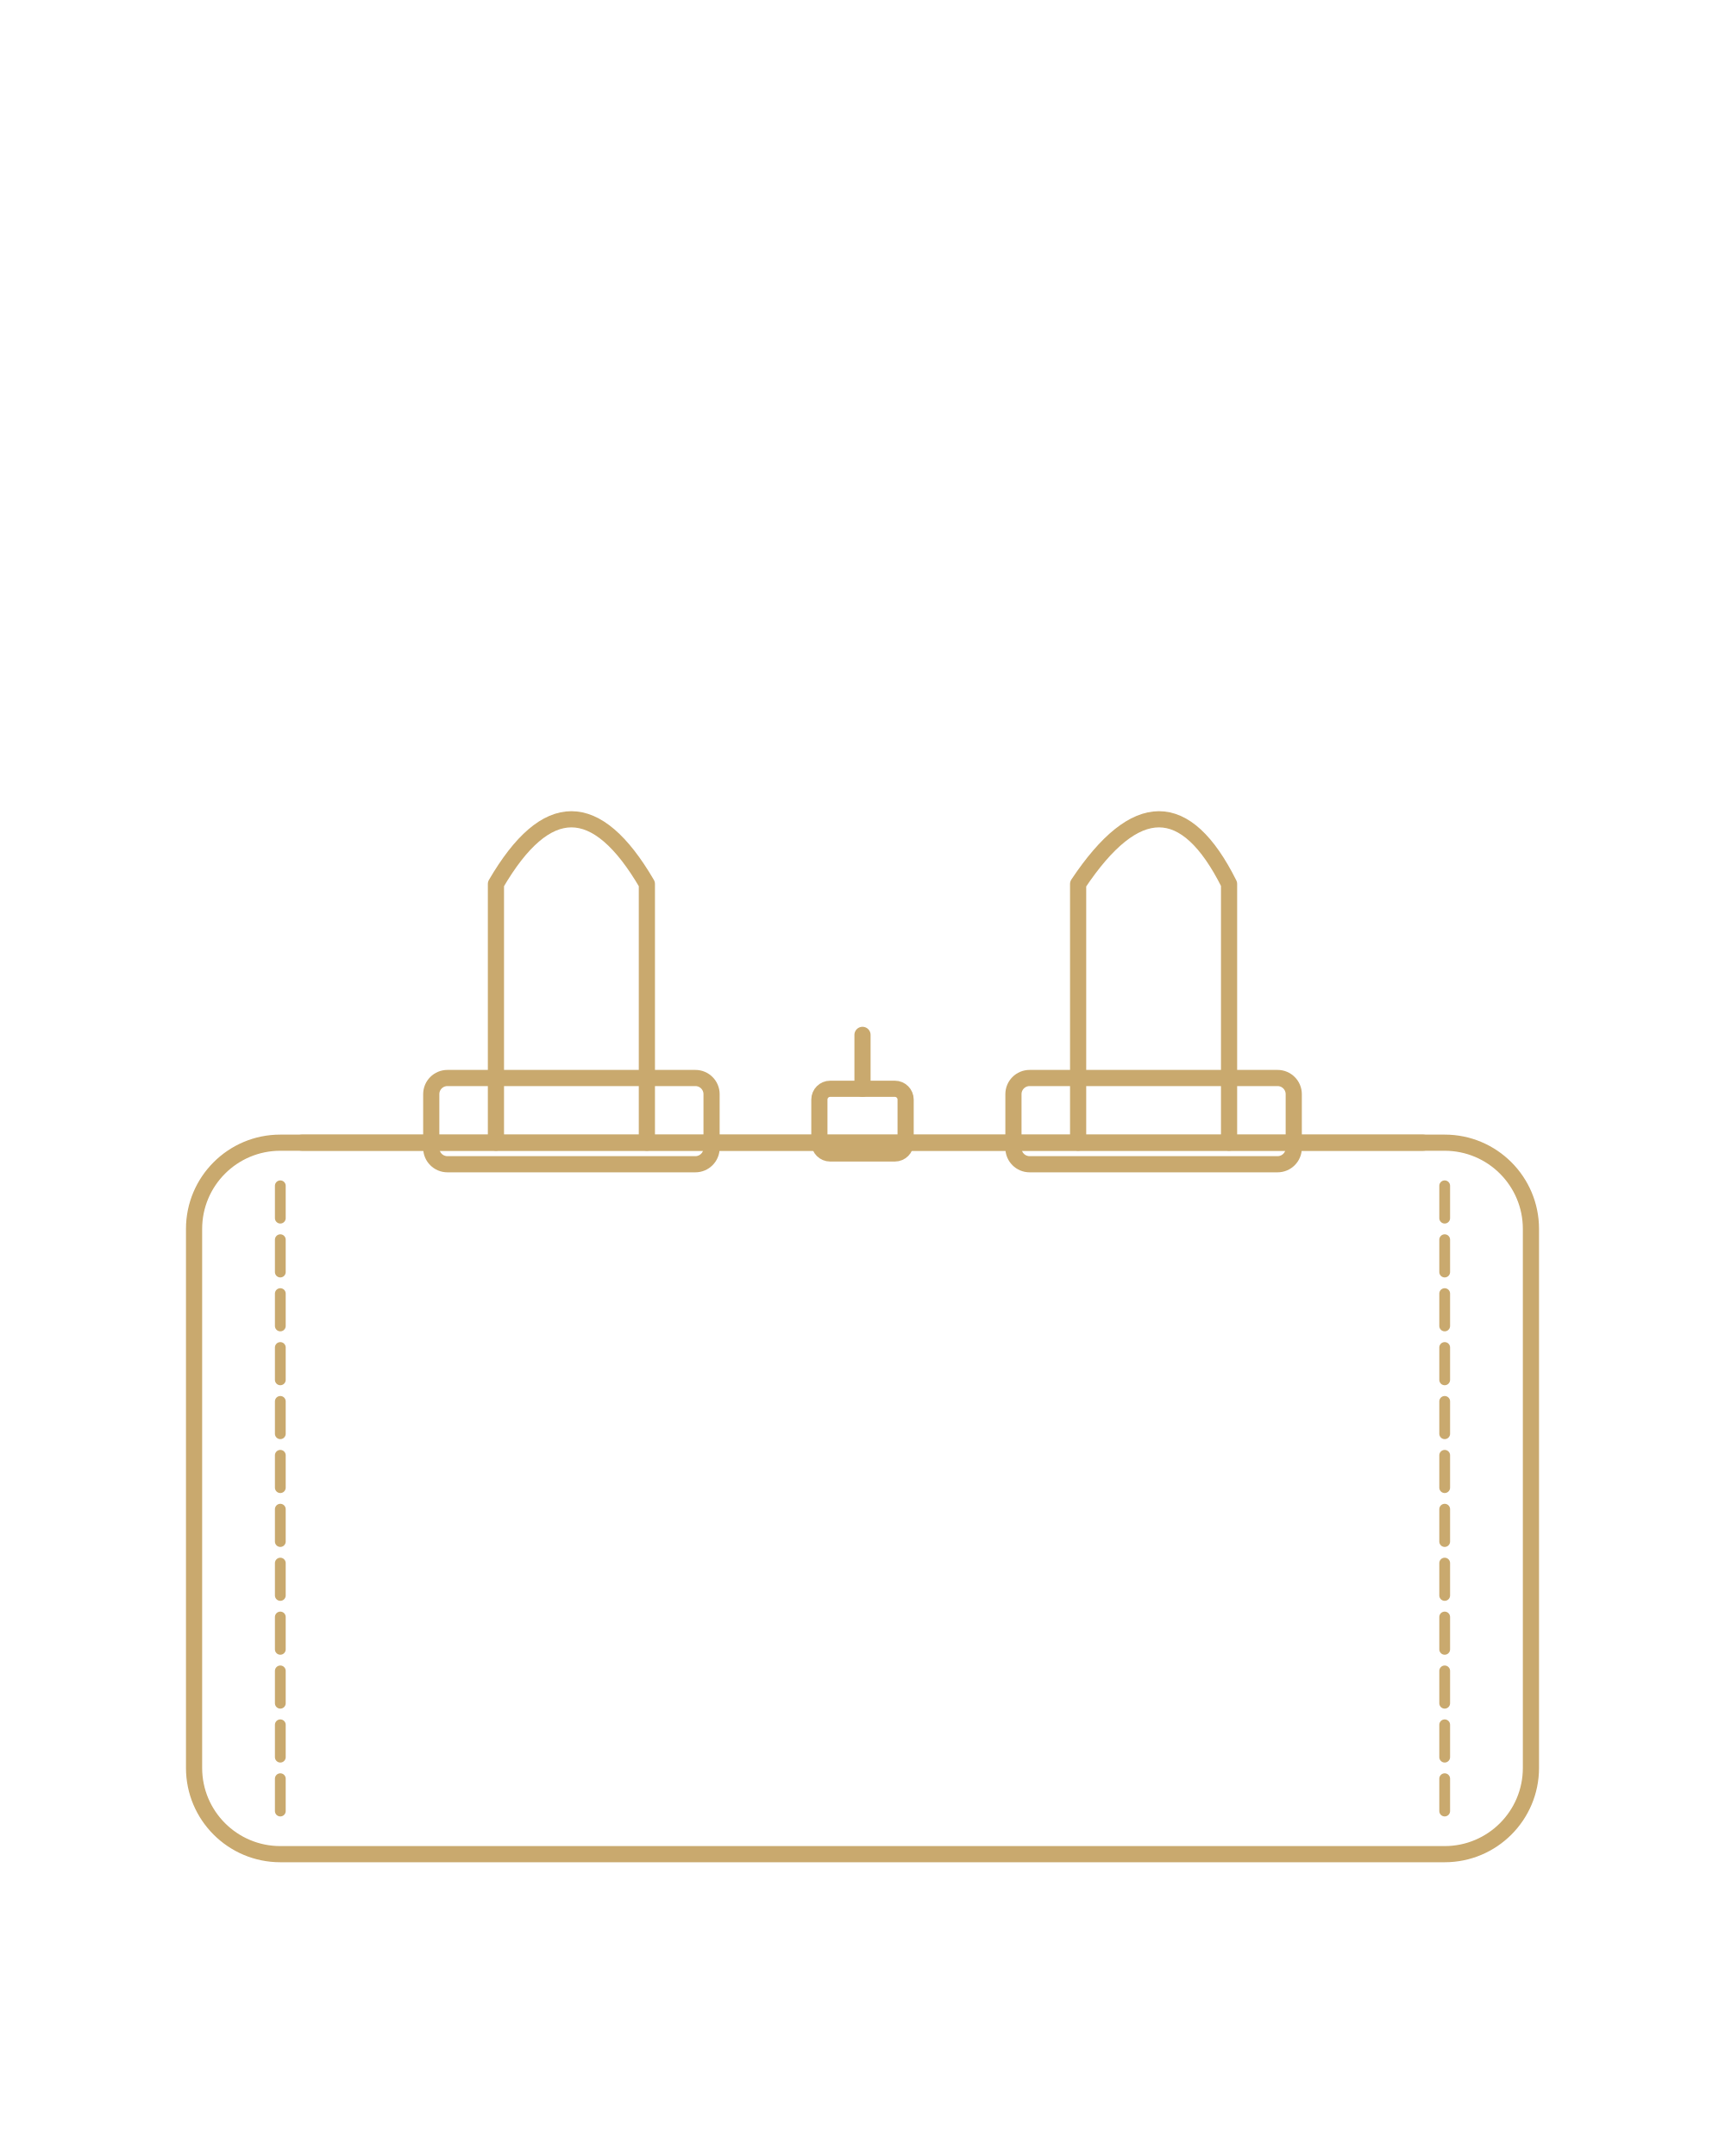
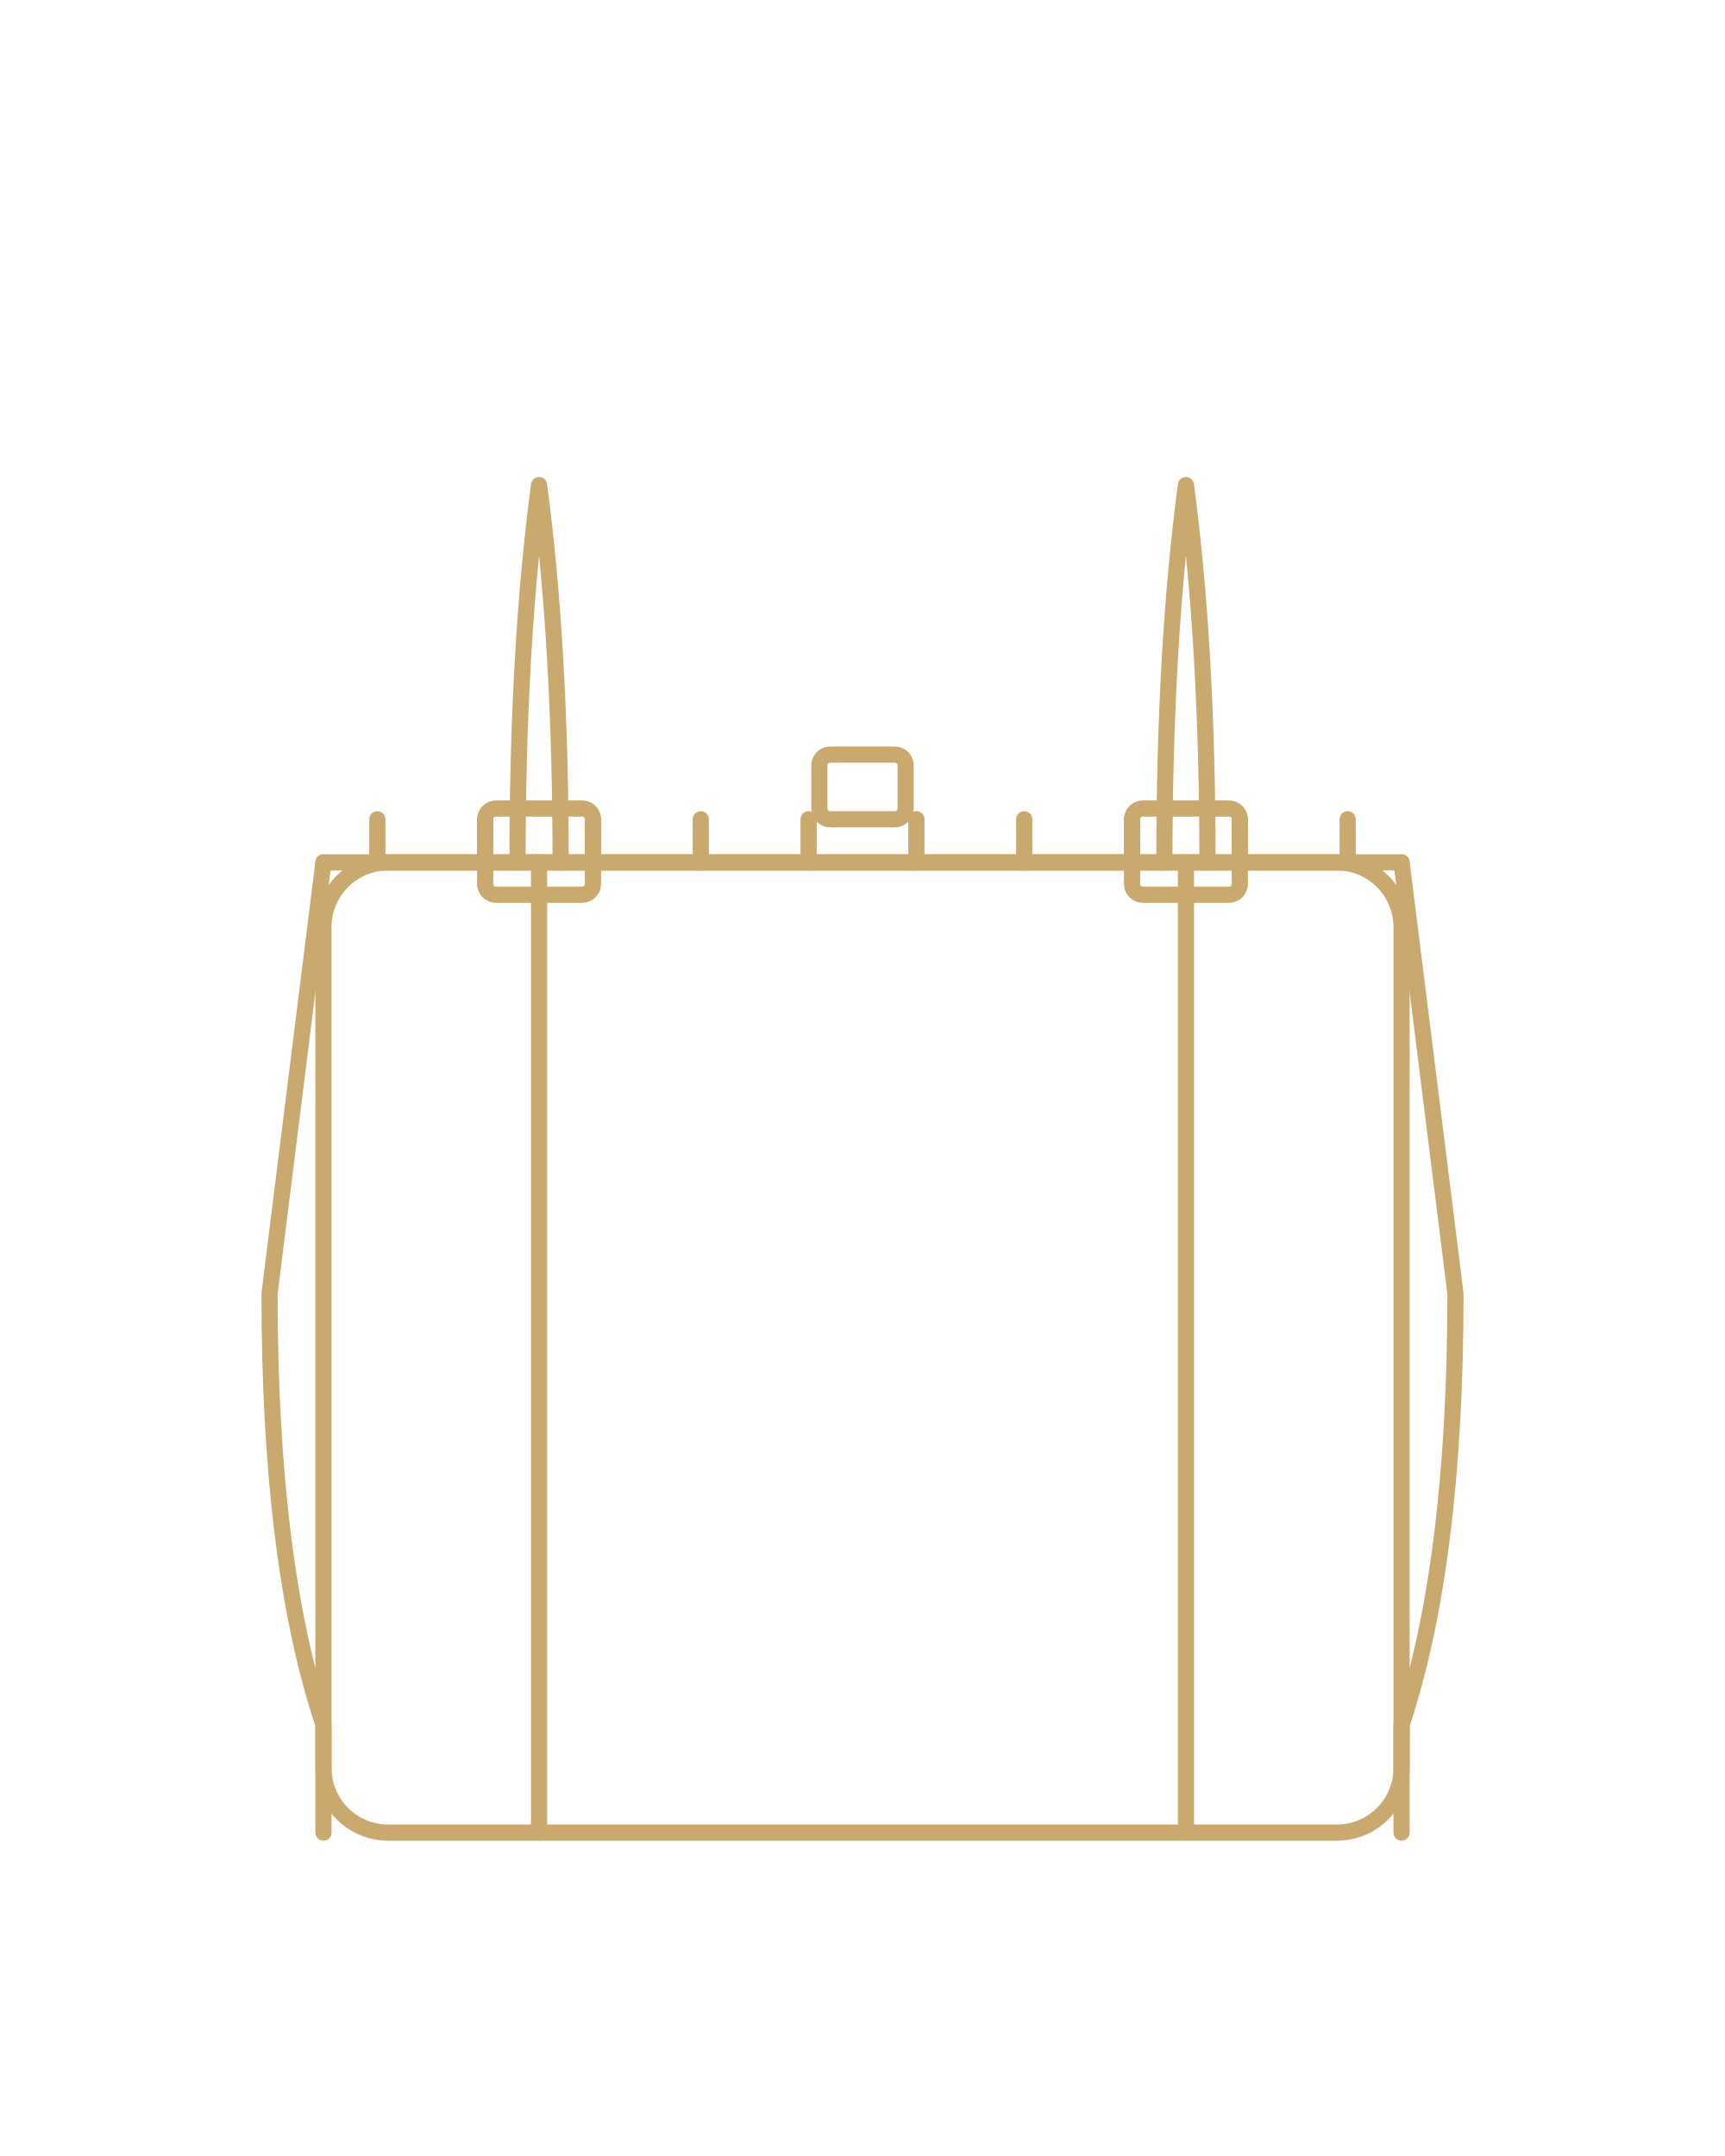
<svg xmlns="http://www.w3.org/2000/svg" viewBox="0 0 160 200" fill="none" stroke="#c9a96e" stroke-width="1.5" stroke-linecap="round" stroke-linejoin="round">
-   <rect x="18" y="106" width="124" height="66" rx="8" />
-   <line x1="28" y1="106" x2="132" y2="106" />
-   <rect x="76" y="101" width="8" height="6" rx="1" />
-   <line x1="80" y1="96" x2="80" y2="101" />
-   <path d="M46,106 L46,82 Q53,70 60,82 L60,106" />
-   <path d="M100,106 L100,82 Q108,70 114,82 L114,106" />
-   <rect x="40" y="100" width="26" height="8" rx="1.5" />
-   <rect x="94" y="100" width="26" height="8" rx="1.5" />
-   <line x1="26" y1="110" x2="26" y2="168" stroke-dasharray="3 2" stroke-width="1" />
-   <line x1="134" y1="110" x2="134" y2="168" stroke-dasharray="3 2" stroke-width="1" />
+   <rect x="30" y="80" width="100" height="90" rx="6" />
+   <path d="M30,80 L25,120 Q25,145 30,160 L30,170" />
+   <path d="M130,80 L135,120 Q135,145 130,160 L130,170" />
+   <line x1="30" y1="80" x2="130" y2="80" />
+   <line x1="35" y1="80" x2="35" y2="76" />
+   <line x1="45" y1="80" x2="45" y2="76" />
+   <line x1="55" y1="80" x2="55" y2="76" />
+   <line x1="65" y1="80" x2="65" y2="76" />
+   <line x1="75" y1="80" x2="75" y2="76" />
+   <line x1="85" y1="80" x2="85" y2="76" />
+   <line x1="95" y1="80" x2="95" y2="76" />
+   <line x1="105" y1="80" x2="105" y2="76" />
+   <line x1="115" y1="80" x2="115" y2="76" />
+   <line x1="125" y1="80" x2="125" y2="76" />
+   <rect x="76" y="70" width="8" height="6" rx="1" />
+   <line x1="50" y1="80" x2="50" y2="170" stroke-width="1.5" />
+   <line x1="110" y1="80" x2="110" y2="170" stroke-width="1.5" />
+   <path d="M48,80 Q48,60 50,45 Q52,60 52,80" />
+   <path d="M108,80 Q108,60 110,45 Q112,60 112,80" />
+   <rect x="45" y="75" width="10" height="8" rx="1" />
+   <rect x="105" y="75" width="10" height="8" rx="1" />
</svg>
